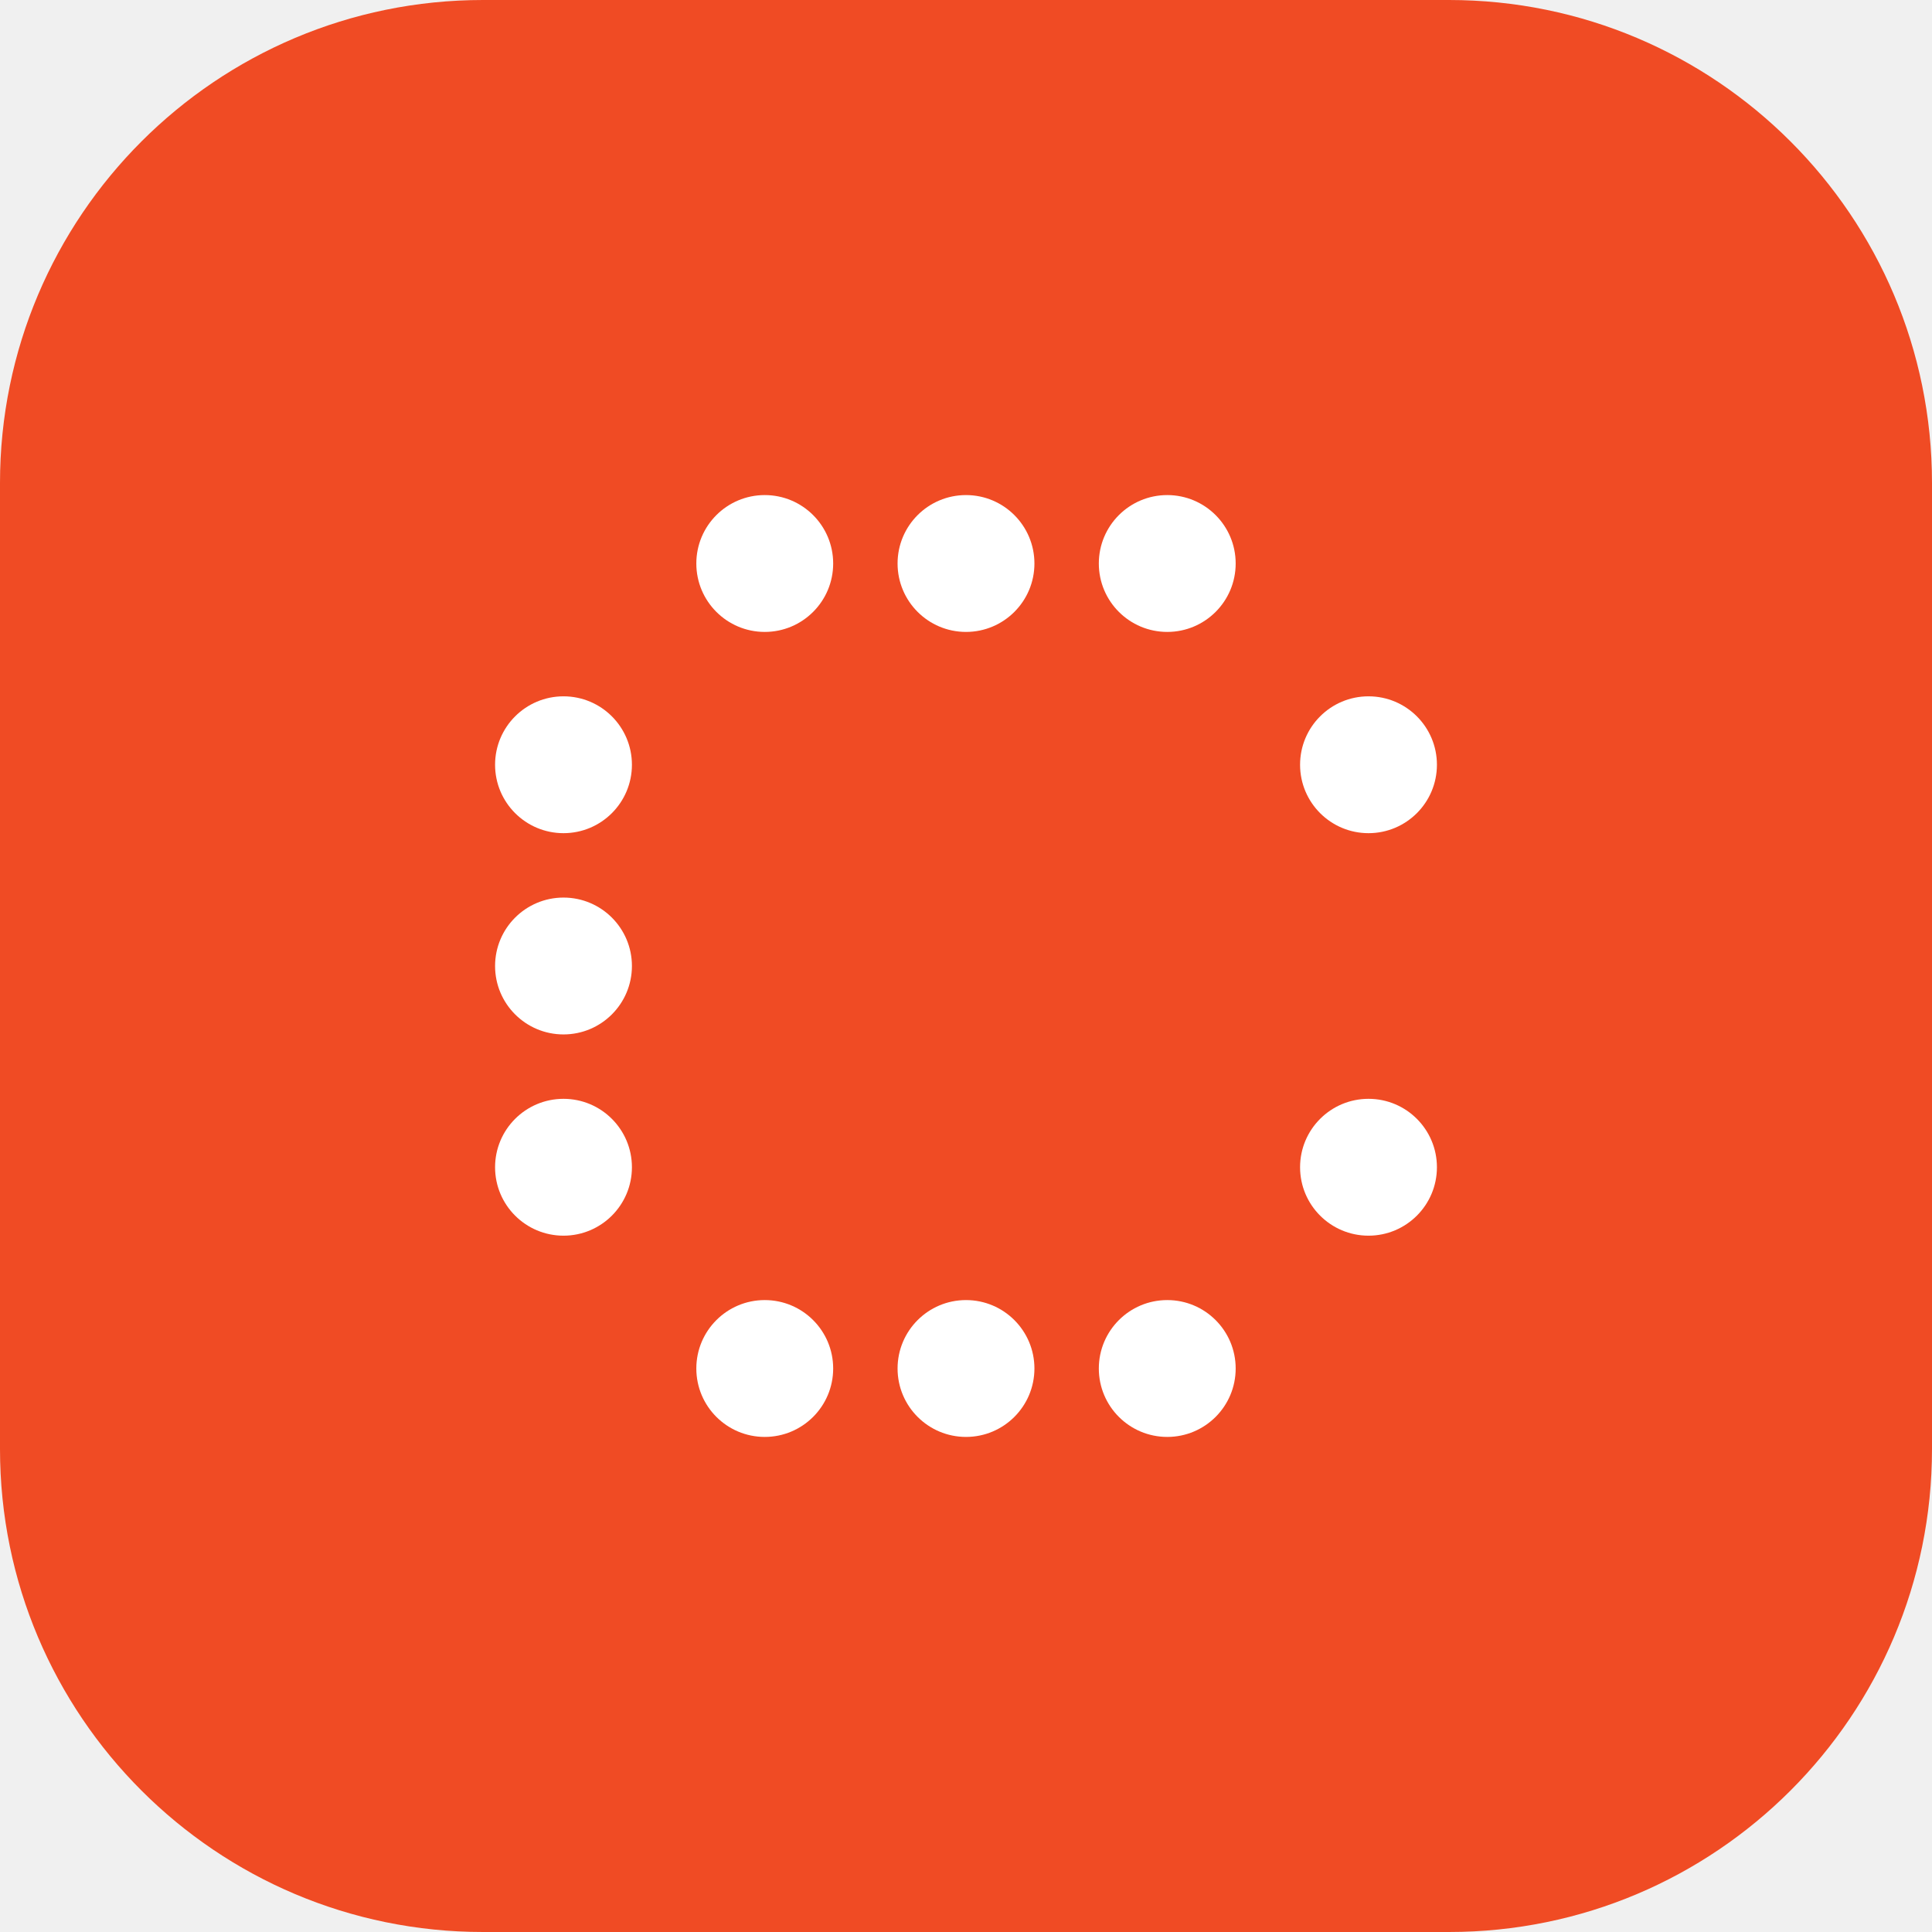
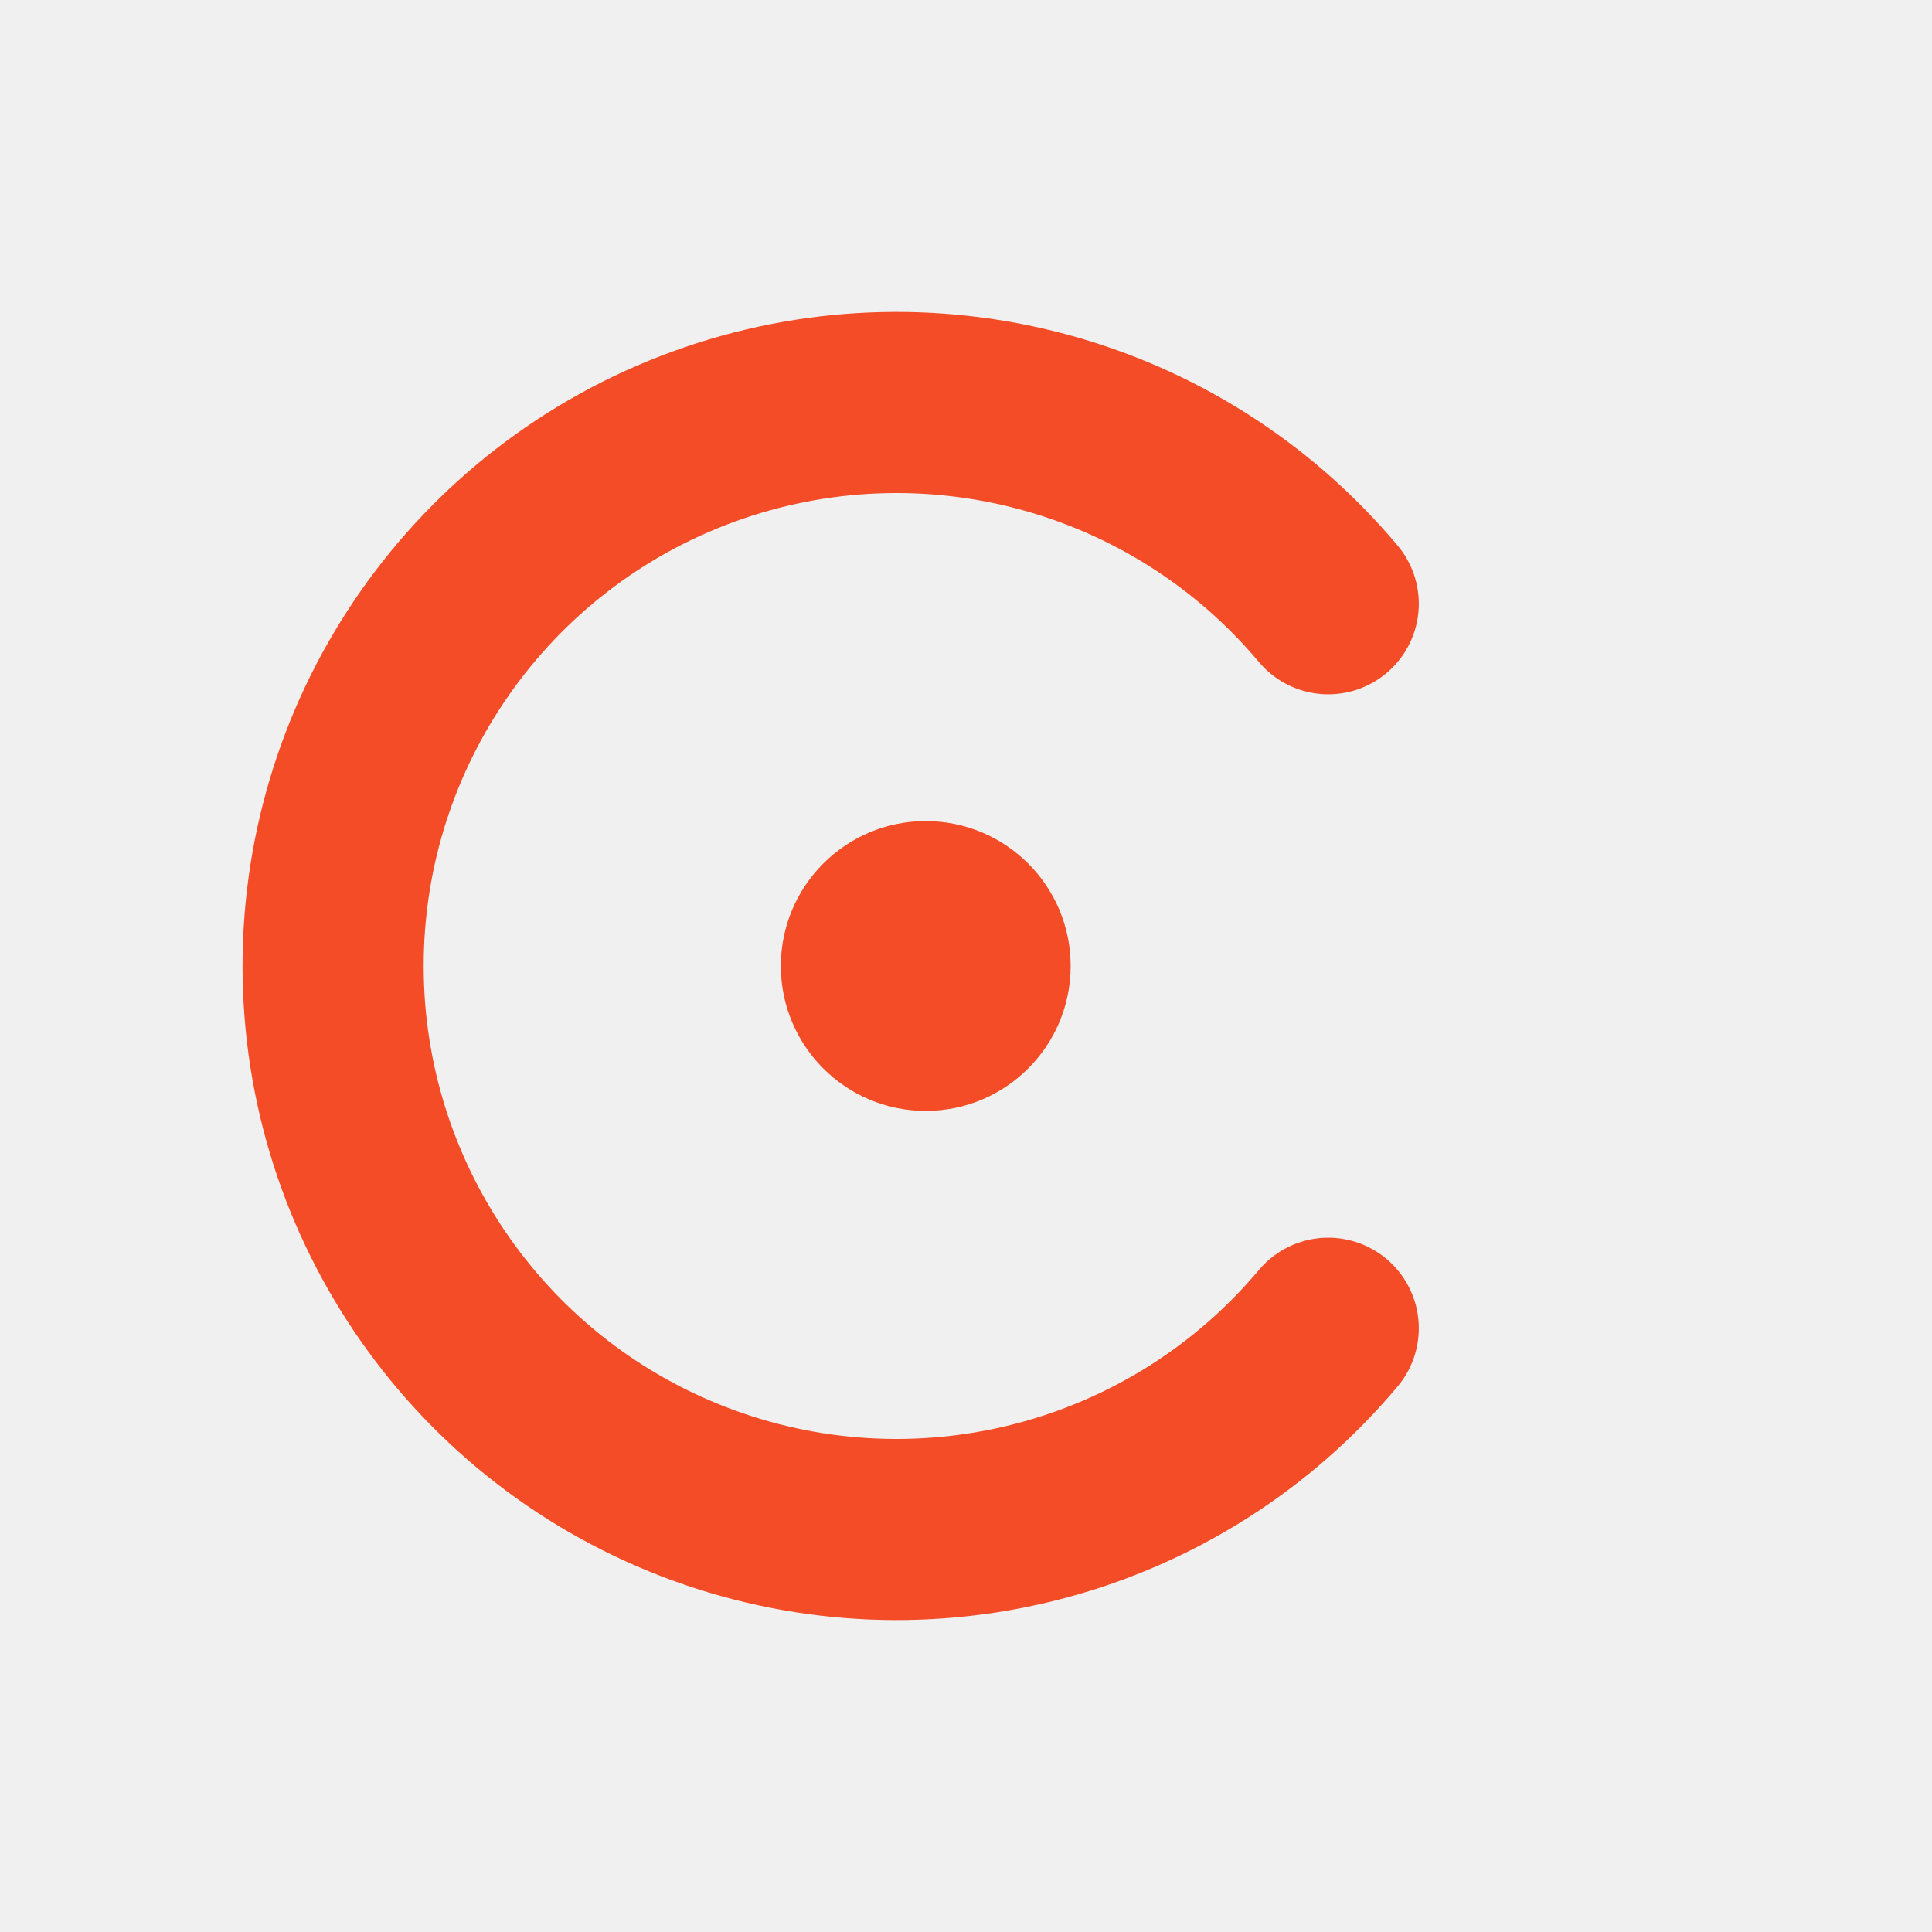
<svg xmlns="http://www.w3.org/2000/svg" viewBox="0 0 48 48">
-   <rect width="48" height="48" rx="12" fill="#f04b24" />
-   <g fill="#fff">
-     <circle cx="19" cy="14" r="1.7" />
-     <circle cx="24" cy="14" r="1.7" />
-     <circle cx="29" cy="14" r="1.7" />
-     <circle cx="14" cy="19" r="1.7" />
-     <circle cx="34" cy="19" r="1.7" />
-     <circle cx="14" cy="24" r="1.7" />
-     <circle cx="14" cy="29" r="1.7" />
-     <circle cx="34" cy="29" r="1.7" />
-     <circle cx="19" cy="34" r="1.7" />
-     <circle cx="24" cy="34" r="1.7" />
-     <circle cx="29" cy="34" r="1.7" />
-   </g>
+   <path d="M33 15A14 14 0 1 0 33 33" fill="none" stroke="#f34c26" stroke-width="4.5" stroke-linecap="round" />
+   <circle cx="23" cy="24" r="3.6" fill="#f34c26" />
</svg>
